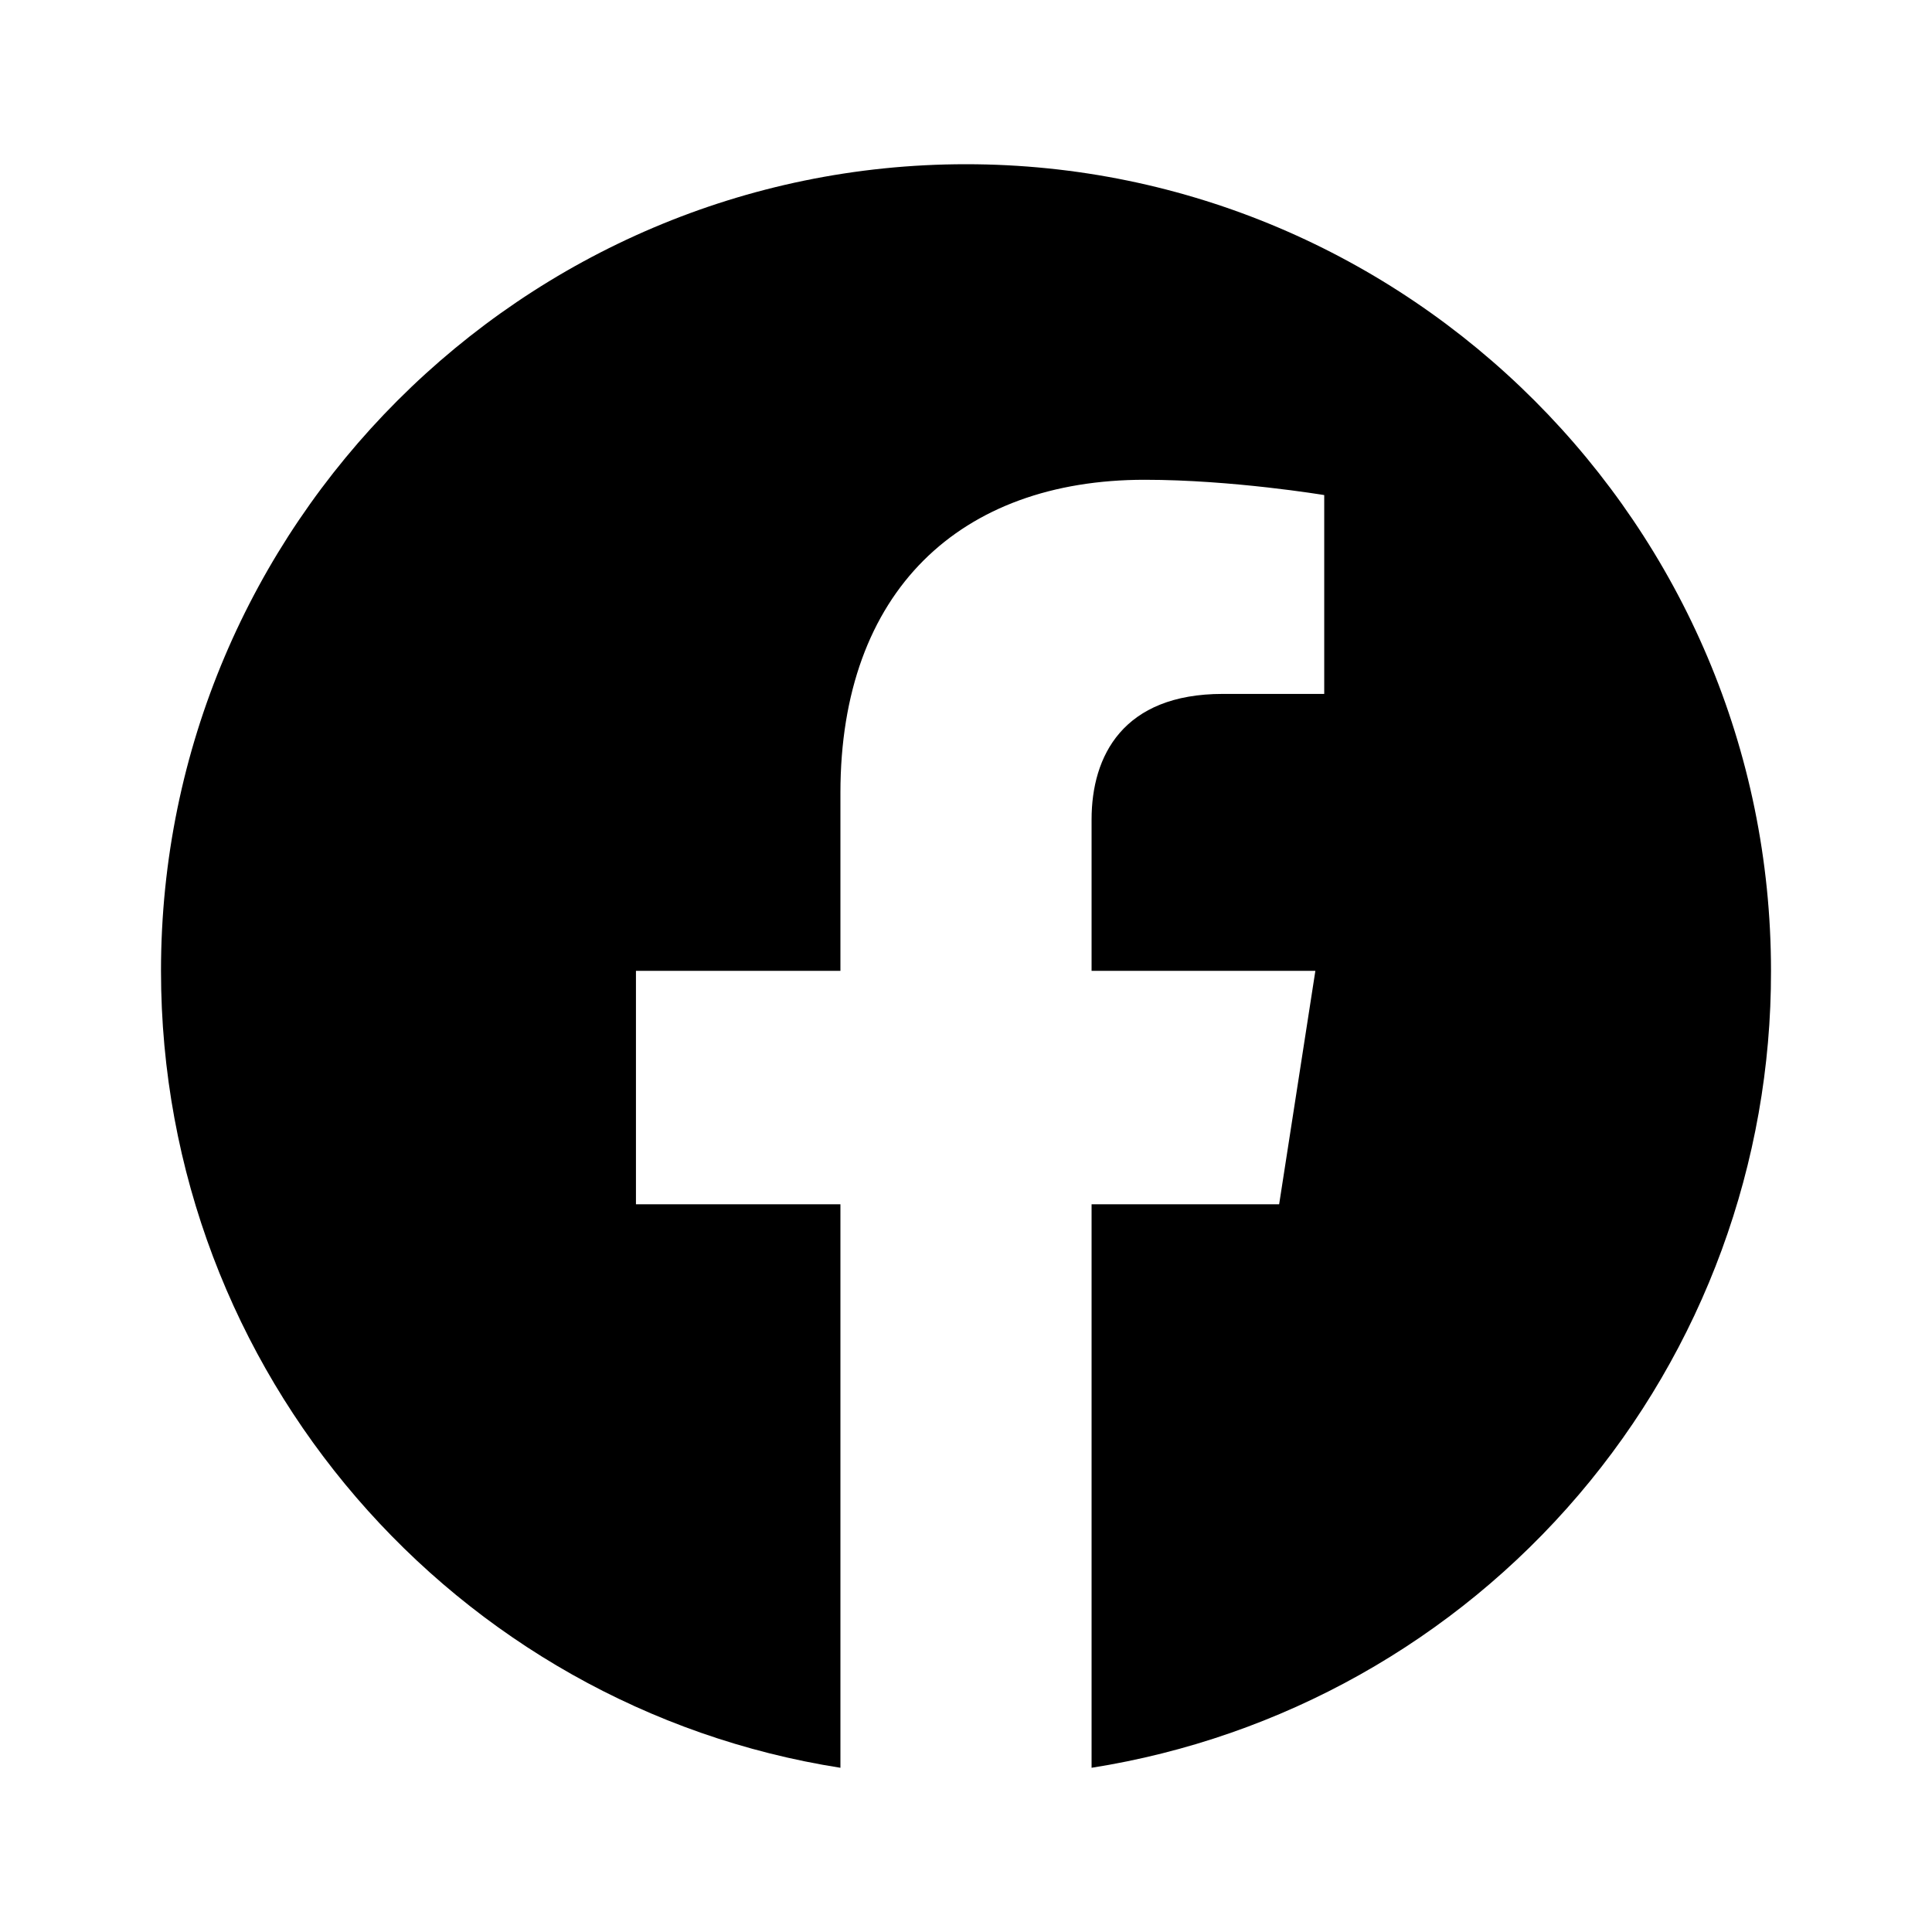
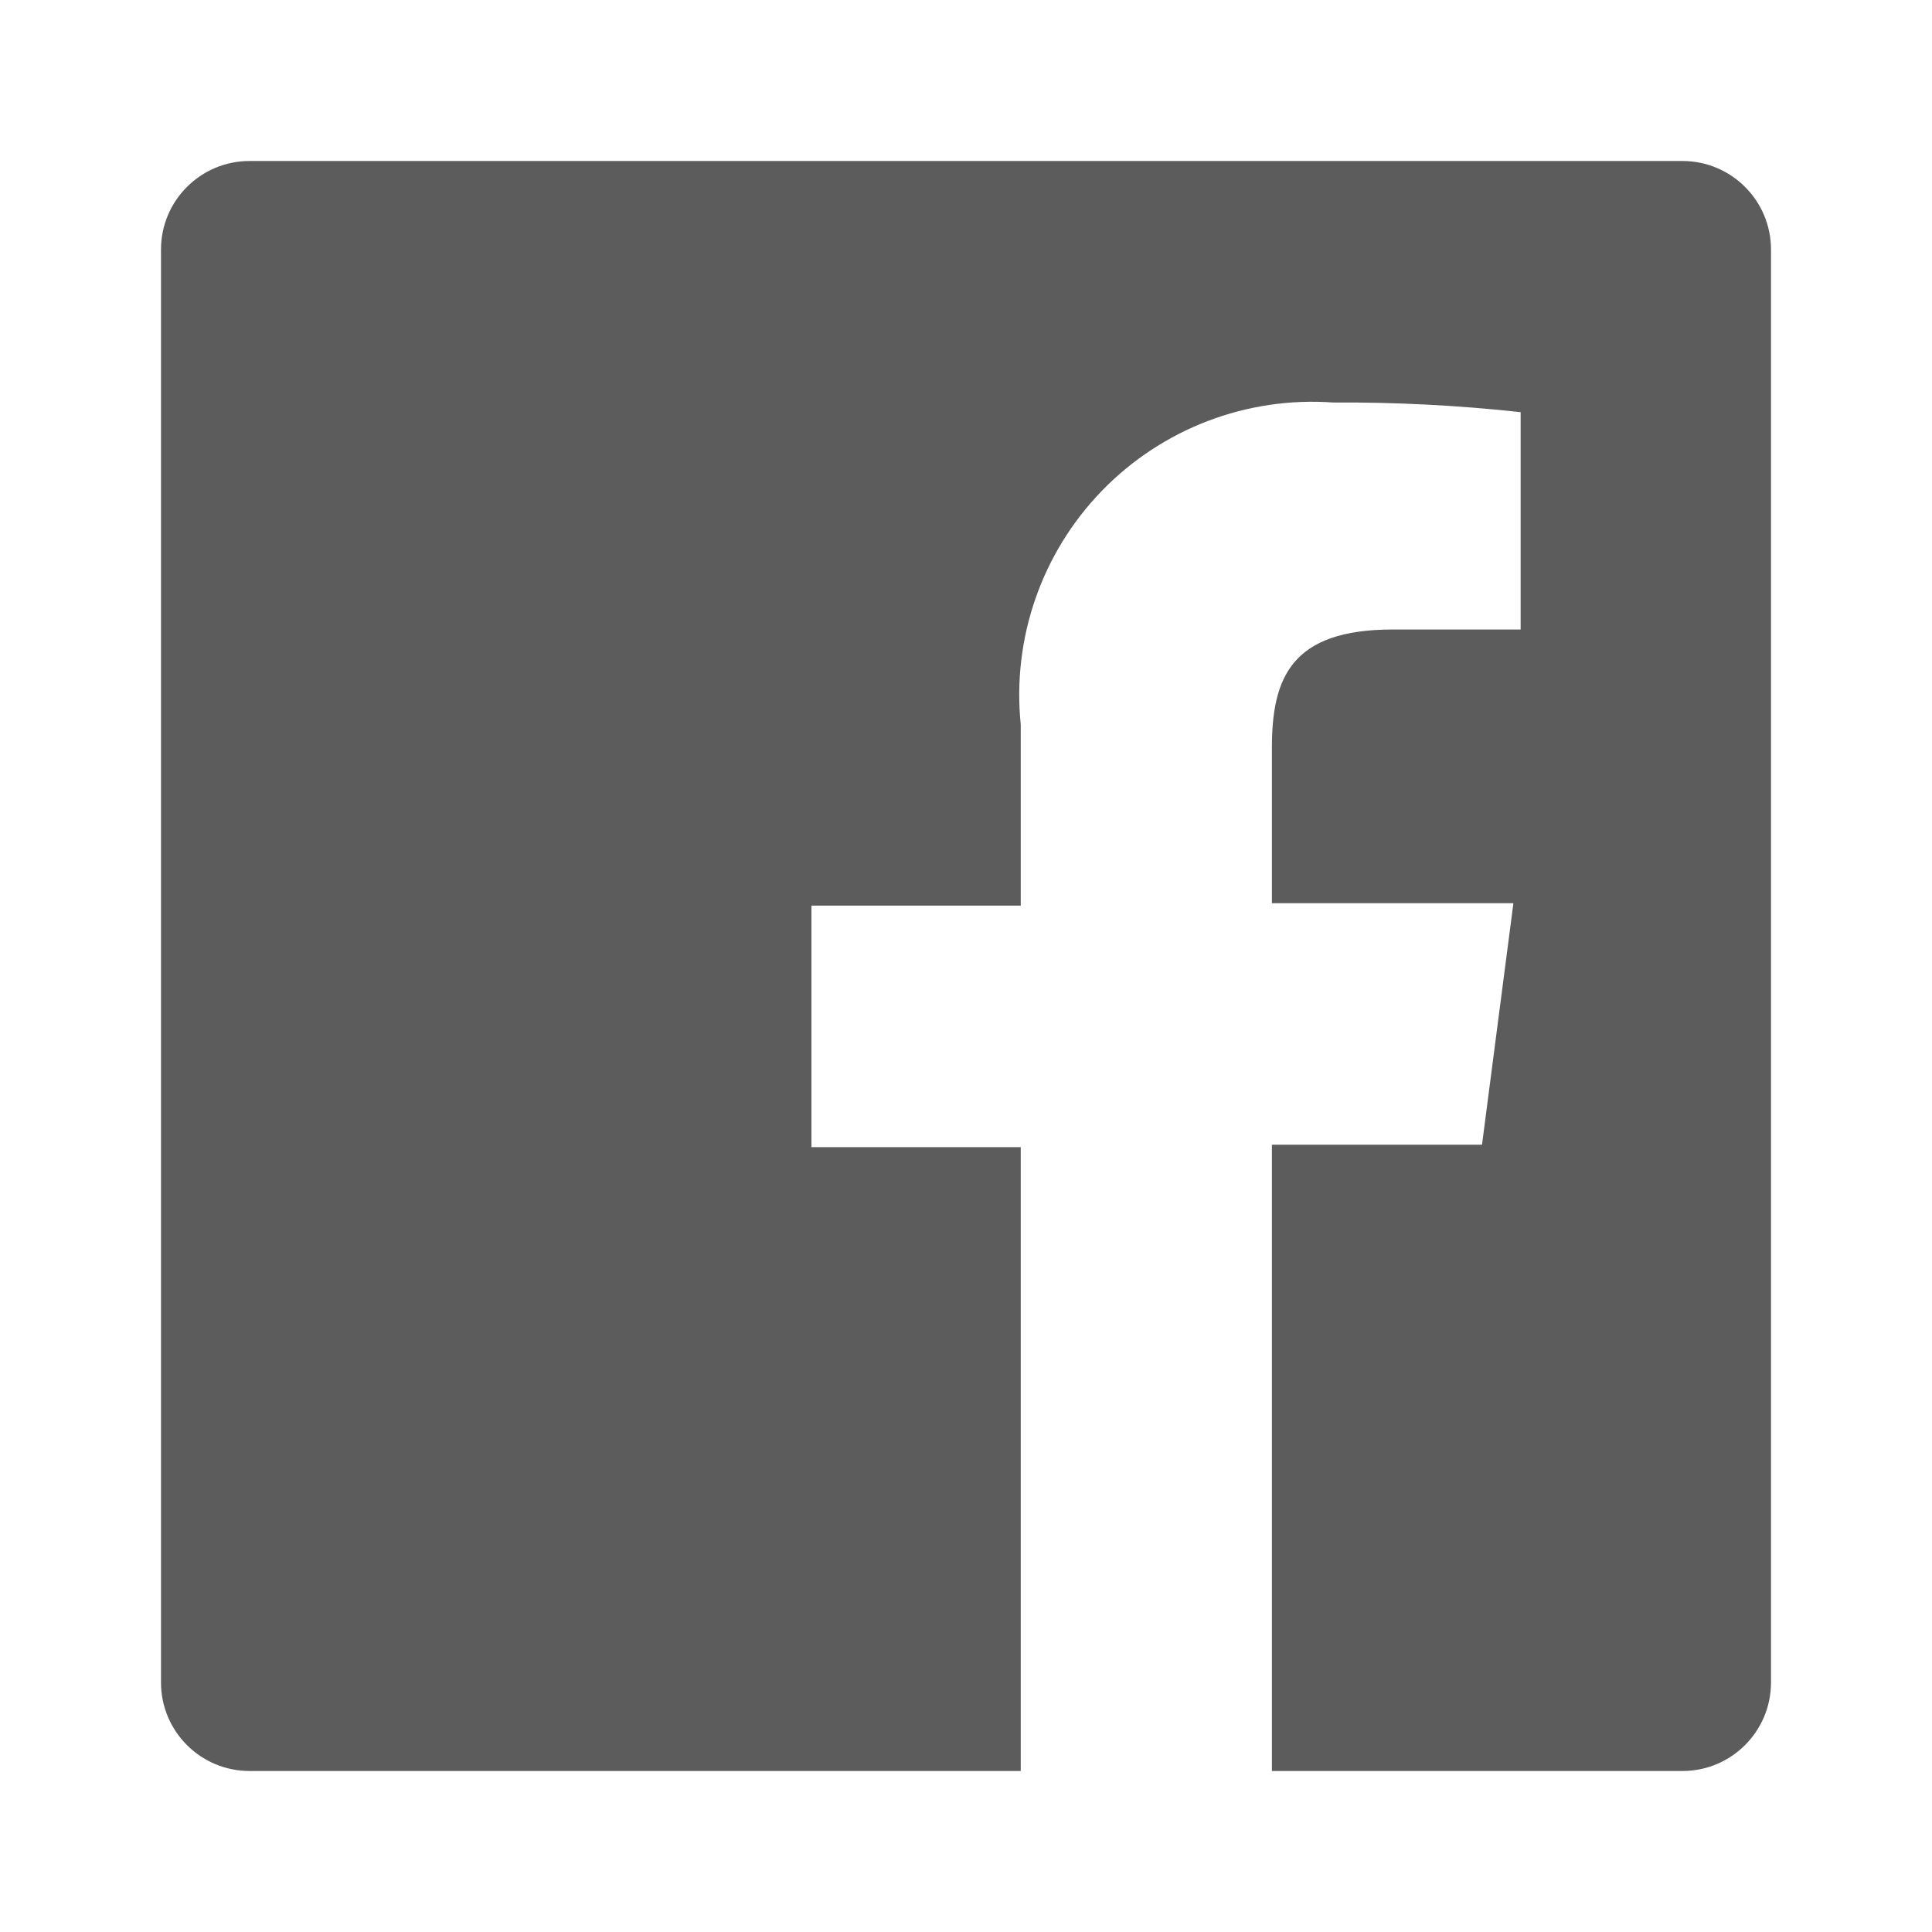
- <svg xmlns="http://www.w3.org/2000/svg" fill="#000000" viewBox="0 0 24 24">
-   <g id="SVGRepo_bgCarrier" stroke-width="0" />
-   <g id="SVGRepo_tracerCarrier" stroke-linecap="round" stroke-linejoin="round" />
-   <g id="SVGRepo_iconCarrier">
-     <path d="M12 2.04C6.5 2.04 2 6.53 2 12.06C2 17.06 5.66 21.21 10.44 21.96V14.96H7.9V12.06H10.44V9.85C10.44 7.34 11.93 5.96 14.22 5.96C15.31 5.96 16.45 6.15 16.45 6.15V8.62H15.19C13.95 8.62 13.56 9.39 13.56 10.18V12.06H16.34L15.89 14.96H13.56V21.96C15.916 21.588 18.062 20.386 19.61 18.57C21.158 16.755 22.005 14.446 22 12.06C22 6.53 17.5 2.04 12 2.04Z" />
-   </g>
+ <svg xmlns="http://www.w3.org/2000/svg" fill="#5c5c5c" width="40px" height="40px" viewBox="0 0 24 24" data-name="Layer 1">
+   <path d="M20.9,2H3.1A1.1,1.1,0,0,0,2,3.1V20.9A1.1,1.1,0,0,0,3.1,22h9.58V14.25h-2.6v-3h2.6V9a3.64,3.64,0,0,1,3.88-4,20.26,20.26,0,0,1,2.33.12v2.7H17.3c-1.26,0-1.5.6-1.5,1.47v1.93h3l-.39,3H15.8V22h5.1A1.1,1.1,0,0,0,22,20.9V3.1A1.1,1.1,0,0,0,20.9,2Z" />
</svg>
